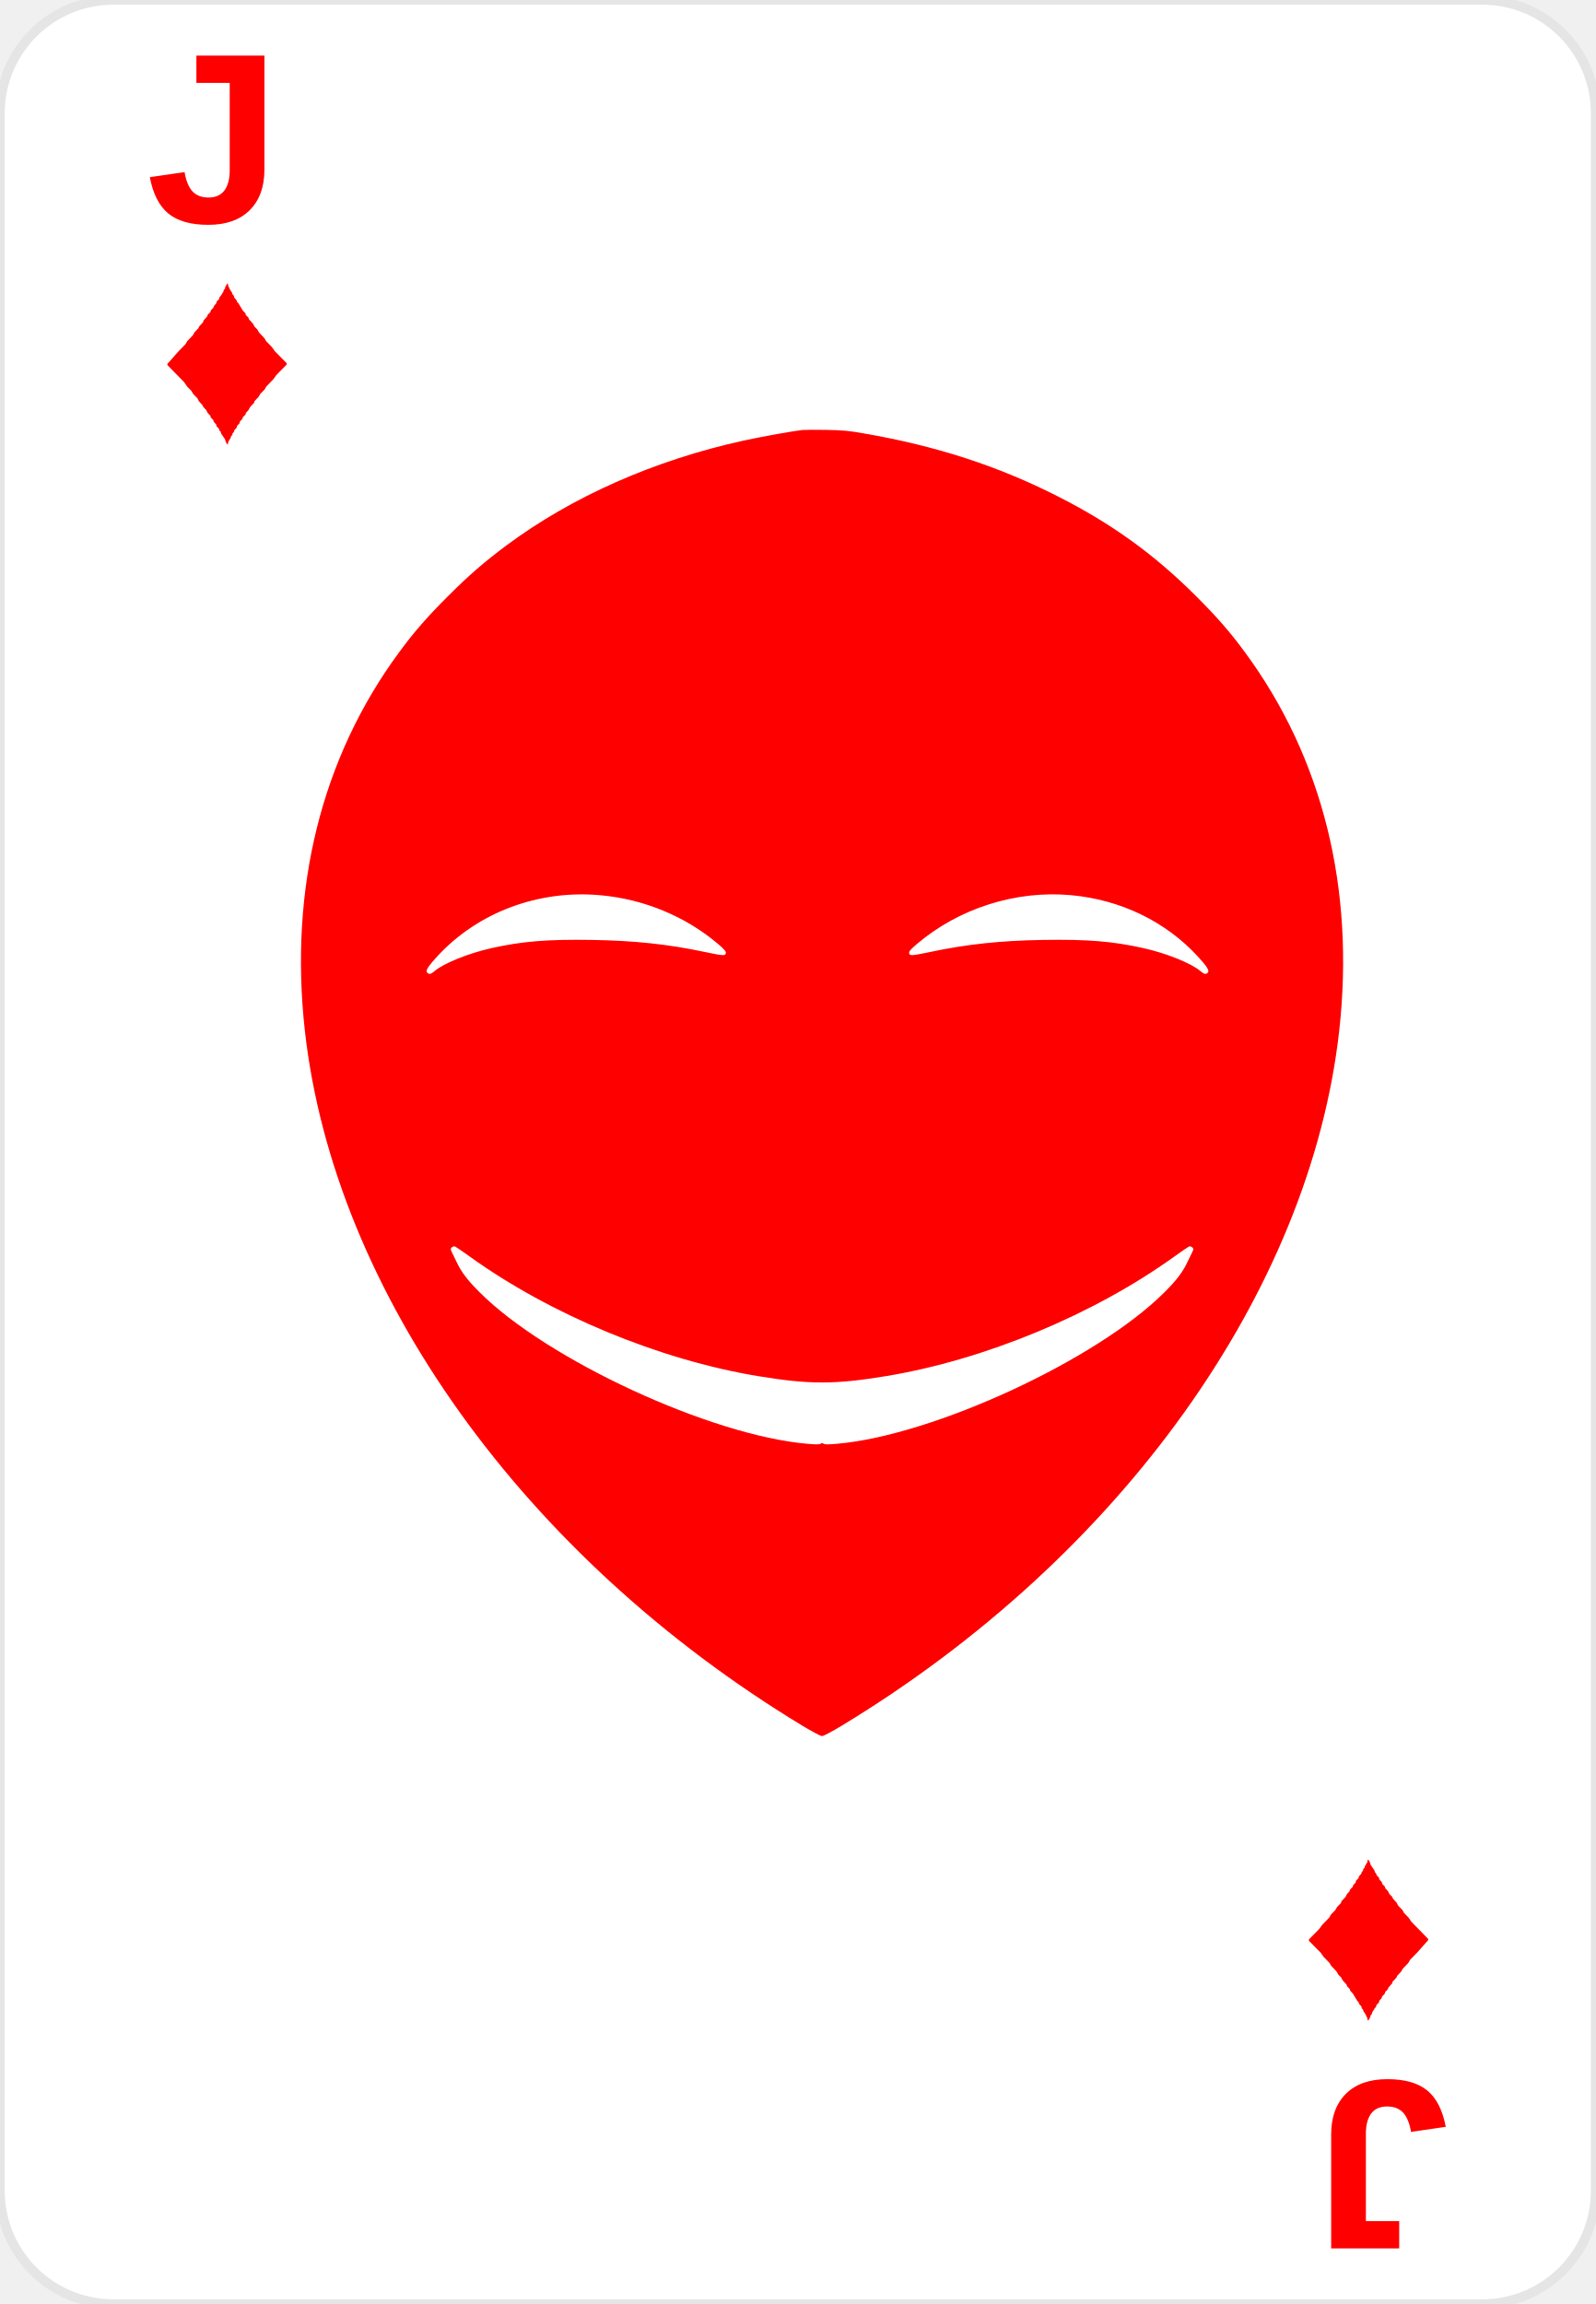
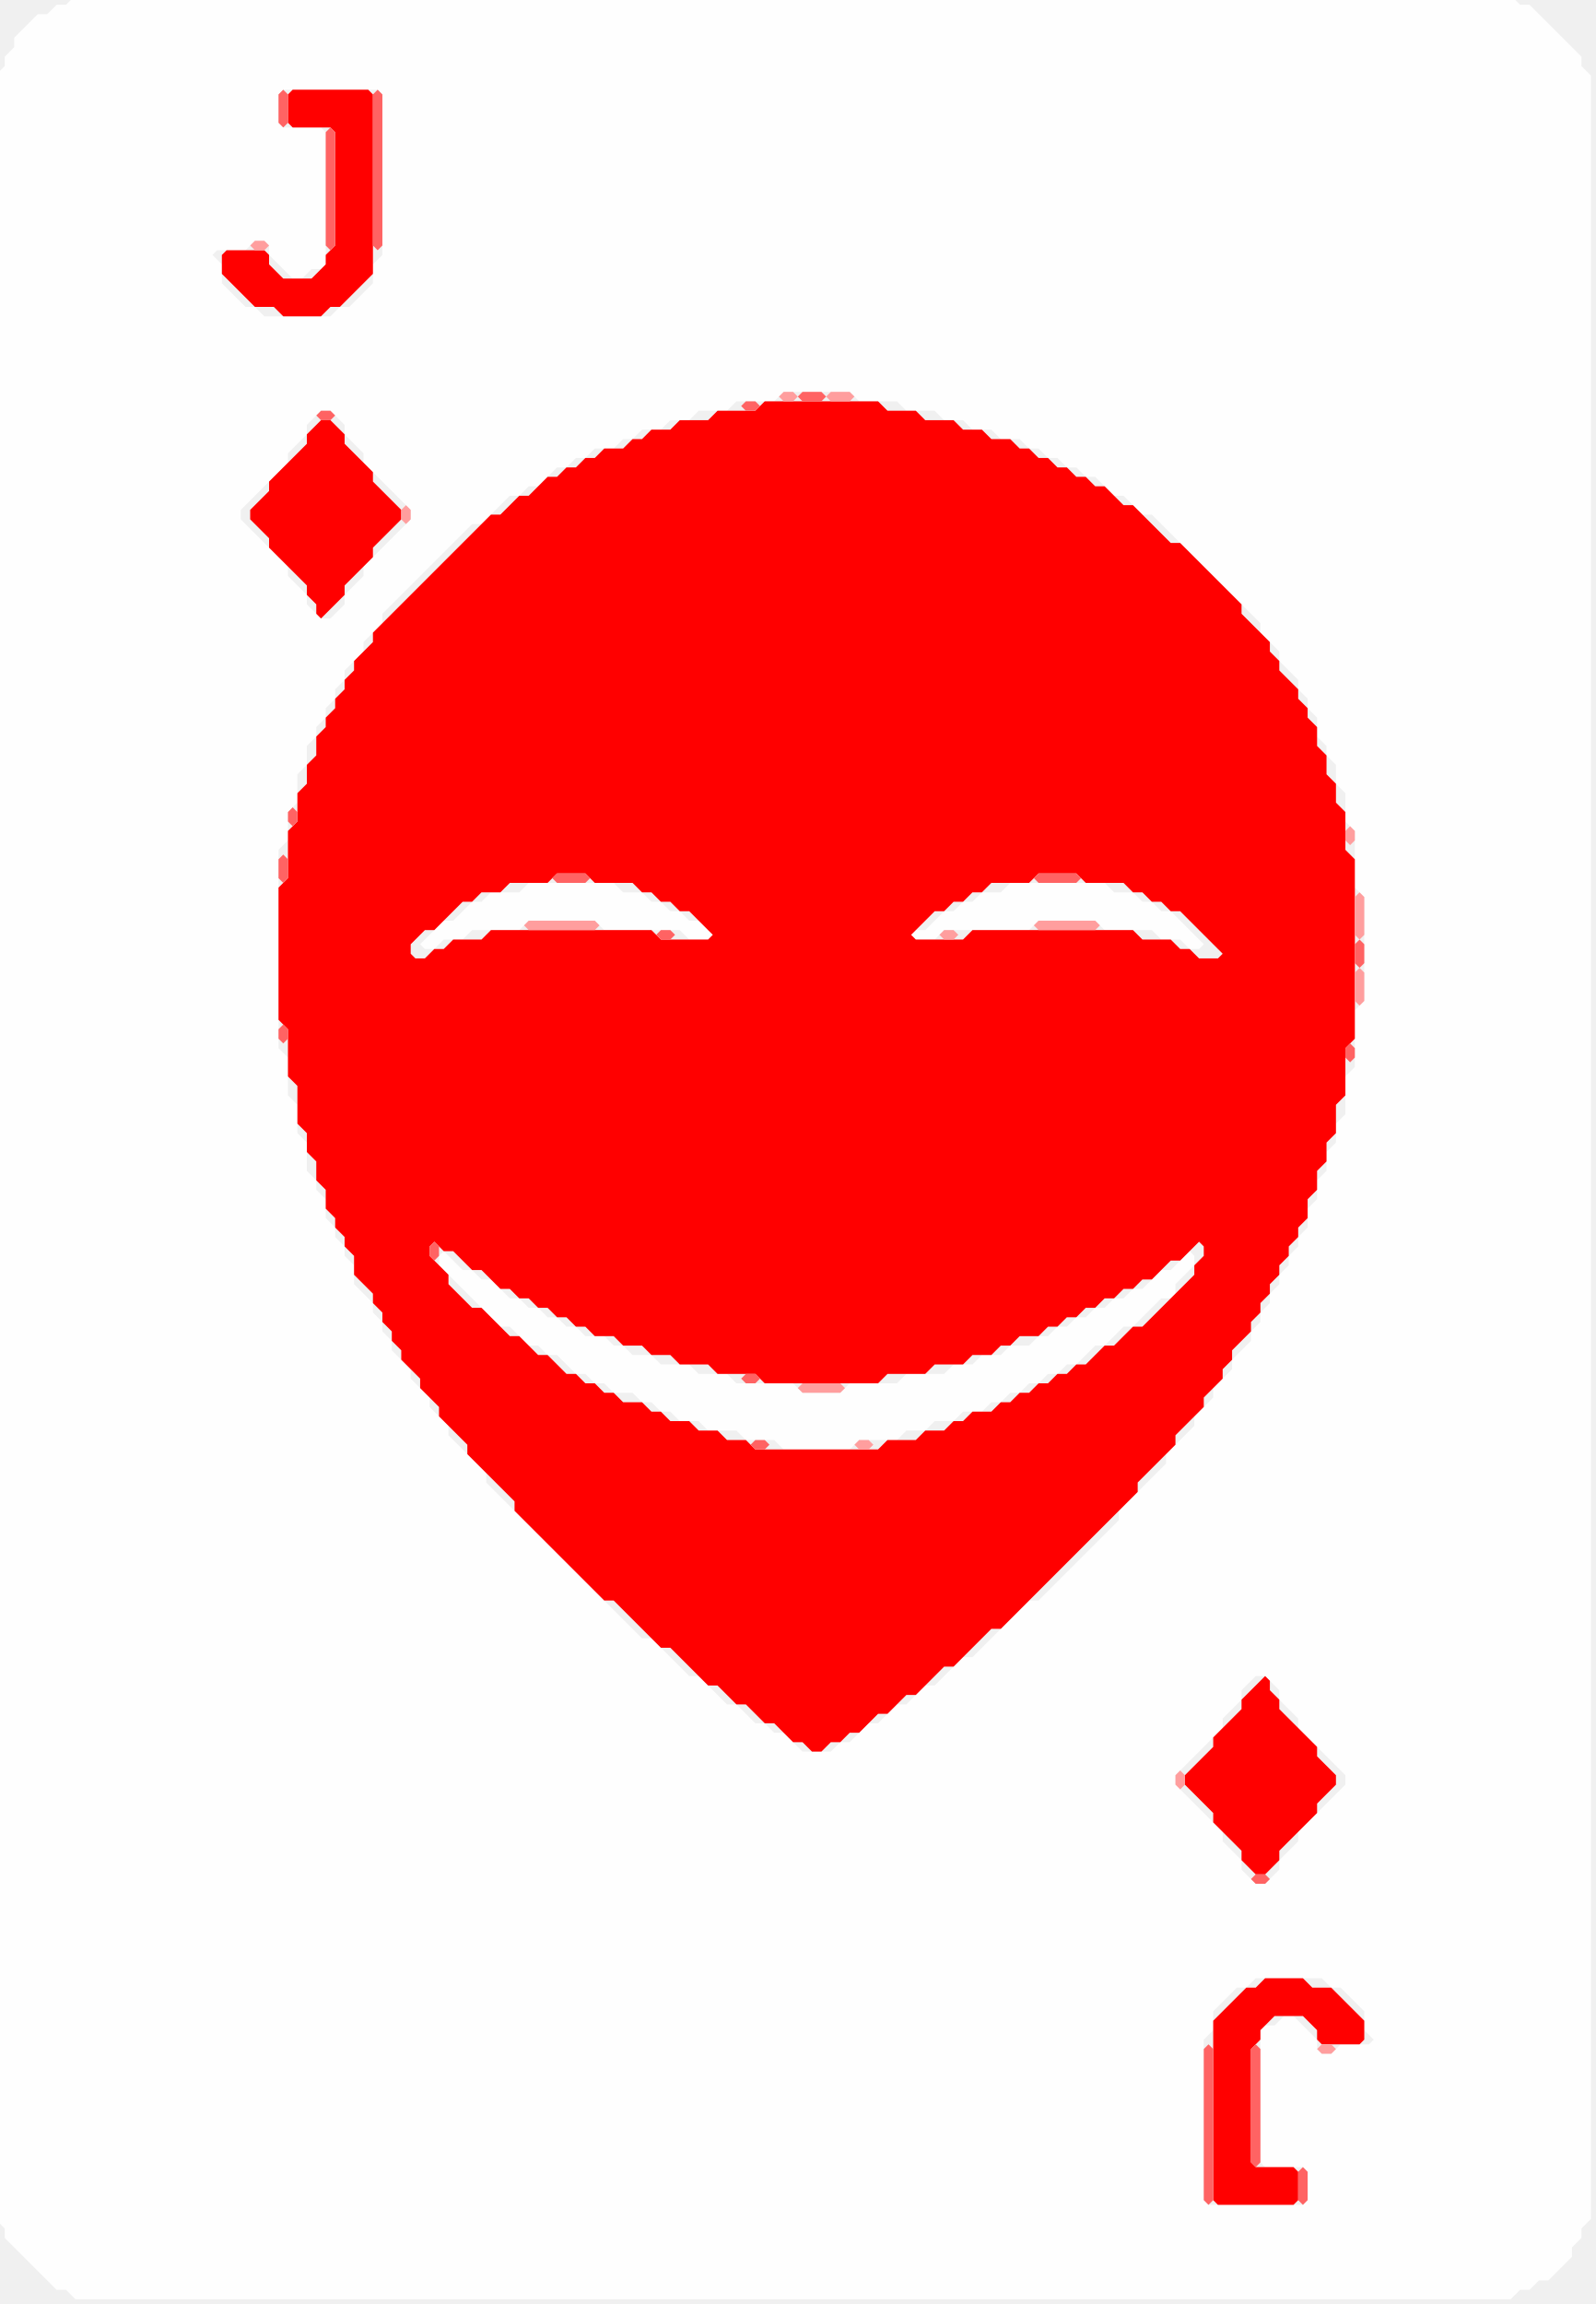
- <svg xmlns="http://www.w3.org/2000/svg" width="169" height="244" viewBox="0 0 169 244" fill="none">
-   <rect width="169" height="244" rx="12" fill="white" stroke="#E5E5E5" />
-   <g transform="translate(84.5 122) scale(1.07) translate(-84.5 -122)">
-     <g transform="translate(20, 30)">
-       <text font-family="Arial" font-size="24" font-weight="bold" fill="#FF0000">J</text>
-       <g transform="translate(8, 14) scale(0.8)">
-         <path d="M-7.377,-0.001 L-6.014,-1.545 L-5.131,-2.45 L-4.928,-2.812 L-4.236,-3.537 L-4.028,-3.899 L-3.519,-4.442 L-3.467,-4.623 L-2.954,-5.166 L-2.925,-5.347 L-2.445,-5.89 L-2.395,-6.071 L-2.043,-6.433 L-2.018,-6.614 L-1.675,-6.976 L-1.627,-7.157 L-1.319,-7.519 L-1.298,-7.7 L-0.953,-8.062 L-0.944,-8.243 L-0.77,-8.424 L-0.437,-8.967 L-0.408,-9.148 L-0.238,-9.329 L-0.227,-9.51 L0.045,-9.961 L0.131,-9.872 L0.135,-9.691 L0.398,-9.148 L0.642,-8.786 L0.678,-8.605 L0.859,-8.424 L0.867,-8.243 L1.18,-7.881 L1.222,-7.7 L1.402,-7.519 L1.947,-6.614 L2.284,-6.252 L2.311,-6.071 L2.669,-5.709 L2.71,-5.528 L3.205,-4.985 L3.396,-4.623 L3.753,-4.261 L3.951,-3.899 L4.632,-3.175 L4.844,-2.812 L5.551,-2.088 L5.939,-1.545 L7.376,-0.097 L7.377,0.084 L6.129,1.351 L5.73,1.894 L4.857,2.799 L4.655,3.161 L4.12,3.704 L3.913,4.066 L3.403,4.609 L3.367,4.79 L2.858,5.334 L2.669,5.696 L2.34,6.058 L2.301,6.239 L1.954,6.601 L1.91,6.782 L1.585,7.144 L1.569,7.325 L1.229,7.687 L1.208,7.868 L0.882,8.23 L0.859,8.411 L0.68,8.592 L0.665,8.773 L0.497,8.954 L0.456,9.135 L0.135,9.678 L0.134,9.859 L0.045,9.961 L-0.145,9.678 L-0.252,9.316 L-0.742,8.592 L-0.77,8.411 L-0.95,8.23 L-0.977,8.049 L-1.311,7.687 L-1.33,7.506 L-1.659,7.144 L-1.679,6.963 L-2.032,6.601 L-2.055,6.42 L-2.399,6.058 L-2.582,5.696 L-2.937,5.334 L-2.997,5.152 L-3.484,4.609 L-3.667,4.247 L-4.201,3.704 L-4.398,3.342 L-4.934,2.799 L-5.308,2.256 L-7.377,0.137 Z" fill="red" />
-       </g>
-     </g>
-     <g transform="translate(149, 214) rotate(180)">
-       <text font-family="Arial" font-size="24" font-weight="bold" fill="#FF0000">J</text>
-       <g transform="translate(8, 14) scale(0.8)">
-         <path d="M-7.377,-0.001 L-6.014,-1.545 L-5.131,-2.45 L-4.928,-2.812 L-4.236,-3.537 L-4.028,-3.899 L-3.519,-4.442 L-3.467,-4.623 L-2.954,-5.166 L-2.925,-5.347 L-2.445,-5.89 L-2.395,-6.071 L-2.043,-6.433 L-2.018,-6.614 L-1.675,-6.976 L-1.627,-7.157 L-1.319,-7.519 L-1.298,-7.7 L-0.953,-8.062 L-0.944,-8.243 L-0.77,-8.424 L-0.437,-8.967 L-0.408,-9.148 L-0.238,-9.329 L-0.227,-9.51 L0.045,-9.961 L0.131,-9.872 L0.135,-9.691 L0.398,-9.148 L0.642,-8.786 L0.678,-8.605 L0.859,-8.424 L0.867,-8.243 L1.18,-7.881 L1.222,-7.7 L1.402,-7.519 L1.947,-6.614 L2.284,-6.252 L2.311,-6.071 L2.669,-5.709 L2.71,-5.528 L3.205,-4.985 L3.396,-4.623 L3.753,-4.261 L3.951,-3.899 L4.632,-3.175 L4.844,-2.812 L5.551,-2.088 L5.939,-1.545 L7.376,-0.097 L7.377,0.084 L6.129,1.351 L5.73,1.894 L4.857,2.799 L4.655,3.161 L4.12,3.704 L3.913,4.066 L3.403,4.609 L3.367,4.79 L2.858,5.334 L2.669,5.696 L2.34,6.058 L2.301,6.239 L1.954,6.601 L1.91,6.782 L1.585,7.144 L1.569,7.325 L1.229,7.687 L1.208,7.868 L0.882,8.23 L0.859,8.411 L0.68,8.592 L0.665,8.773 L0.497,8.954 L0.456,9.135 L0.135,9.678 L0.134,9.859 L0.045,9.961 L-0.145,9.678 L-0.252,9.316 L-0.742,8.592 L-0.77,8.411 L-0.95,8.23 L-0.977,8.049 L-1.311,7.687 L-1.33,7.506 L-1.659,7.144 L-1.679,6.963 L-2.032,6.601 L-2.055,6.42 L-2.399,6.058 L-2.582,5.696 L-2.937,5.334 L-2.997,5.152 L-3.484,4.609 L-3.667,4.247 L-4.201,3.704 L-4.398,3.342 L-4.934,2.799 L-5.308,2.256 L-7.377,0.137 Z" fill="red" />
-       </g>
-     </g>
-     <g transform="translate(84.5, 122)">
-       <g transform="translate(-100, 75) scale(0.01, 0.01)">
-         <g transform="translate(0, 2048) scale(1, -1)" fill="#FF0000" stroke="none">
-           <path d="M10045 16694 c-97 -11 -415 -68 -582 -105 -881 -193 -1699 -555               -2348 -1038 -221 -165 -372 -296 -581 -505 -206 -206 -336 -355 -481 -553               -768 -1042 -1090 -2338 -932 -3748 290 -2582 2168 -5206 4924 -6875 96 -58               181 -103 195 -103 14 0 99 45 195 103 2756 1669 4634 4293 4924 6875 158 1410               -164 2706 -932 3748 -145 198 -275 347 -481 553 -417 417 -838 721 -1376 993               -591 300 -1202 498 -1915 621 -151 27 -211 32 -375 35 -107 2 -213 1 -235 -1z               m-1995 -4605 c430 -39 843 -211 1164 -485 59 -50 76 -71 74 -87 -4 -29 -24               -28 -210 11 -364 77 -695 112 -1114 119 -440 7 -692 -13 -999 -82 -227 -51               -474 -151 -561 -227 -36 -31 -56 -35 -74 -13 -16 19 11 61 101 159 402 437               1004 662 1619 605z m4655 1 c491 -45 935 -260 1254 -606 90 -98 117 -140 101               -159 -18 -22 -38 -18 -74 13 -87 76 -334 176 -561 227 -307 69 -559 89 -999               82 -419 -7 -750 -42 -1114 -119 -186 -39 -206 -40 -210 -11 -2 16 15 37 74 87               417 356 983 536 1529 486z m-5952 -3577 c798 -574 1874 -1021 2852 -1183 509               -84 761 -84 1270 0 978 162 2054 609 2852 1183 71 51 137 96 146 100 9 3 23               -1 32 -9 13 -13 13 -19 2 -42 -8 -15 -29 -58 -47 -97 -47 -102 -110 -186 -230               -305 -669 -669 -2288 -1418 -3244 -1500 -87 -8 -122 -7 -132 1 -11 9 -17 9               -28 0 -10 -8 -45 -9 -132 -1 -956 82 -2575 831 -3244 1500 -120 119 -183 203               -230 305 -18 39 -39 82 -47 97 -11 23 -11 29 2 42 9 8 23 12 32 9 9 -4 75 -49               146 -100z" />
-         </g>
-       </g>
-     </g>
-   </g>
+ <svg xmlns="http://www.w3.org/2000/svg" width="169" height="244" viewBox="0 0 169 244" shape-rendering="geometricPrecision">
+   <path fill="#fefefe" fill-rule="evenodd" d="M160.0,243.5 L8.0,243.5 L7.0,242.5 L6.0,242.5 L0.5,237.0 L0.5,236.0 L-0.5,235.0 L-0.5,8.0 L0.5,7.0 L0.5,6.0 L1.5,5.0 L1.5,4.0 L4.0,1.5 L5.0,1.5 L6.0,0.5 L7.0,0.5 L8.0,-0.5 L160.0,-0.5 L161.0,0.5 L162.0,0.5 L167.5,6.0 L167.5,7.0 L168.5,8.0 L168.5,235.0 L167.5,236.0 L167.5,237.0 L166.5,238.0 L166.5,239.0 L164.0,241.5 L163.0,241.5 L162.0,242.5 L161.0,242.5 Z M35.5,33.0 L36.0,32.5 L37.0,32.5 L39.5,30.0 L39.5,28.0 L40.5,27.0 L40.5,10.0 L40.0,9.5 L30.0,9.5 L29.5,10.0 L29.5,13.0 L30.0,13.5 L34.0,13.5 L34.5,14.0 L34.5,28.0 L34.0,28.5 L33.0,28.5 L32.0,29.5 L31.0,29.5 L28.5,27.0 L28.5,26.0 L28.0,25.5 L27.0,25.5 L26.0,26.5 L23.0,26.5 L22.5,27.0 L23.5,28.0 L23.5,30.0 L26.0,32.5 L27.0,32.5 L28.0,33.5 L35.0,33.5 Z M88.5,185.0 L89.0,184.5 L90.0,184.5 L92.0,182.5 L93.0,182.5 L95.0,180.5 L96.0,180.5 L98.0,178.5 L99.0,178.5 L102.0,175.5 L103.0,175.5 L109.0,169.5 L110.0,169.5 L118.5,161.0 L118.5,160.0 L123.5,155.0 L123.5,154.0 L126.5,151.0 L126.5,150.0 L128.5,148.0 L128.5,147.0 L130.5,145.0 L130.5,144.0 L132.5,142.0 L132.5,141.0 L133.5,140.0 L133.5,139.0 L134.5,138.0 L134.5,137.0 L135.5,136.0 L135.5,135.0 L136.5,134.0 L136.5,133.0 L137.5,132.0 L137.5,131.0 L138.5,130.0 L138.5,128.0 L139.5,127.0 L139.5,125.0 L140.5,124.0 L140.5,122.0 L141.5,121.0 L141.5,119.0 L142.5,118.0 L142.5,114.0 L143.5,113.0 L143.5,107.0 L144.5,106.0 L144.5,95.0 L143.5,94.0 L143.5,88.0 L142.5,87.0 L142.5,84.0 L141.5,83.0 L141.5,81.0 L140.5,80.0 L140.5,79.0 L139.5,78.0 L139.5,76.0 L138.5,75.0 L138.5,74.0 L137.5,73.0 L137.5,72.0 L135.5,70.0 L135.5,69.0 L133.5,67.0 L133.5,66.0 L122.0,54.5 L121.0,54.5 L119.0,52.5 L118.0,52.5 L116.0,50.5 L115.0,50.5 L114.0,49.5 L113.0,49.5 L112.0,48.5 L111.0,48.5 L110.0,47.5 L109.0,47.5 L108.0,46.5 L106.0,46.5 L105.0,45.5 L103.0,45.5 L102.0,44.5 L100.0,44.5 L99.0,43.5 L96.0,43.5 L95.0,42.5 L91.0,42.5 L90.0,41.5 L83.0,41.5 L82.0,42.5 L78.0,42.5 L77.0,43.5 L74.0,43.5 L73.0,44.5 L71.0,44.5 L70.0,45.5 L68.0,45.5 L67.0,46.5 L66.0,46.5 L65.0,47.5 L63.0,47.5 L62.0,48.5 L61.0,48.5 L60.0,49.5 L59.0,49.5 L57.0,51.5 L56.0,51.5 L55.0,52.5 L54.0,52.5 L51.0,55.5 L50.0,55.5 L40.5,65.0 L40.5,66.0 L38.5,68.0 L38.5,69.0 L36.5,71.0 L36.5,72.0 L35.5,73.0 L35.5,74.0 L34.5,75.0 L34.5,76.0 L33.5,77.0 L33.5,78.0 L32.5,79.0 L32.5,81.0 L31.5,82.0 L31.5,85.0 L30.5,86.0 L30.5,89.0 L29.5,90.0 L29.5,111.0 L30.5,112.0 L30.5,116.0 L31.5,117.0 L31.5,120.0 L32.5,121.0 L32.5,124.0 L33.5,125.0 L33.5,126.0 L34.5,127.0 L34.5,129.0 L35.5,130.0 L35.5,131.0 L36.5,132.0 L36.5,133.0 L37.5,134.0 L37.5,136.0 L39.5,138.0 L39.5,139.0 L40.5,140.0 L40.5,141.0 L41.5,142.0 L41.5,143.0 L43.5,145.0 L43.5,146.0 L45.5,148.0 L45.5,149.0 L47.5,151.0 L47.5,152.0 L51.5,156.0 L51.5,157.0 L68.0,173.5 L69.0,173.5 L73.0,177.5 L74.0,177.5 L77.0,180.5 L78.0,180.5 L80.0,182.5 L81.0,182.5 L82.0,183.5 L83.0,183.5 L85.0,185.5 L88.0,185.5 Z M35.5,65.0 L36.5,64.0 L36.5,63.0 L38.5,61.0 L38.5,60.0 L43.5,55.0 L43.5,54.0 L38.5,49.0 L38.5,48.0 L36.5,46.0 L36.5,45.0 L35.0,43.5 L34.0,43.5 L32.5,45.0 L32.5,46.0 L30.5,48.0 L30.5,49.0 L25.5,54.0 L25.5,55.0 L30.5,60.0 L30.5,61.0 L32.5,63.0 L32.5,64.0 L33.0,64.5 L34.0,65.5 L35.0,65.5 Z M46.0,100.5 L45.0,100.5 L44.5,100.0 L47.0,97.5 L48.0,97.5 L50.0,95.5 L51.0,95.5 L52.0,94.5 L55.0,94.5 L56.0,93.5 L65.0,93.5 L66.0,94.5 L68.0,94.5 L69.0,95.5 L70.0,95.5 L71.0,96.5 L72.0,96.5 L73.0,97.5 L74.0,97.5 L75.5,99.0 L75.0,99.5 L73.0,99.5 L72.0,98.5 L64.0,98.5 L63.0,97.5 L56.0,97.5 L55.0,98.5 L50.0,98.5 L49.0,99.5 L47.0,99.5 Z M127.0,100.5 L126.0,100.5 L125.0,99.5 L123.0,99.5 L122.0,98.5 L117.0,98.5 L116.0,97.5 L110.0,97.5 L109.0,98.5 L100.0,98.5 L99.0,99.5 L97.0,99.5 L96.5,99.0 L97.0,98.5 L98.0,98.5 L100.0,96.5 L101.0,96.5 L102.0,95.5 L103.0,95.5 L104.0,94.5 L106.0,94.5 L107.0,93.5 L117.0,93.5 L118.0,94.5 L120.0,94.5 L121.0,95.5 L122.0,95.5 L123.0,96.5 L124.0,96.5 L127.5,100.0 Z M90.0,153.5 L83.0,153.5 L82.0,152.5 L79.0,152.5 L78.0,151.5 L75.0,151.5 L74.0,150.5 L72.0,150.5 L71.0,149.5 L70.0,149.5 L69.0,148.5 L68.0,148.5 L67.0,147.5 L65.0,147.5 L64.0,146.5 L63.0,146.5 L62.0,145.5 L61.0,145.5 L59.0,143.5 L58.0,143.5 L57.0,142.5 L56.0,142.5 L54.0,140.5 L53.0,140.5 L46.5,134.0 L46.5,133.0 L47.0,132.5 L49.0,134.5 L50.0,134.5 L51.0,135.5 L52.0,135.5 L54.0,137.5 L55.0,137.5 L56.0,138.5 L57.0,138.5 L58.0,139.5 L59.0,139.5 L60.0,140.5 L61.0,140.5 L62.0,141.5 L64.0,141.5 L65.0,142.5 L66.0,142.5 L67.0,143.5 L69.0,143.5 L70.0,144.5 L73.0,144.5 L74.0,145.5 L77.0,145.5 L78.0,146.5 L84.0,146.5 L85.0,147.5 L89.0,147.5 L90.0,146.5 L95.0,146.5 L96.0,145.5 L100.0,145.5 L101.0,144.5 L103.0,144.5 L104.0,143.5 L106.0,143.5 L107.0,142.5 L109.0,142.5 L110.0,141.5 L111.0,141.5 L112.0,140.5 L113.0,140.5 L114.0,139.5 L115.0,139.5 L116.0,138.5 L117.0,138.5 L118.0,137.5 L119.0,137.5 L120.0,136.5 L121.0,136.5 L123.0,134.5 L124.0,134.5 L126.0,132.5 L126.5,133.0 L126.5,134.0 L124.5,136.0 L124.5,137.0 L124.0,137.5 L123.0,137.5 L120.0,140.5 L119.0,140.5 L117.0,142.5 L116.0,142.5 L114.0,144.5 L113.0,144.5 L112.0,145.5 L111.0,145.5 L110.0,146.5 L109.0,146.5 L108.0,147.5 L107.0,147.5 L106.0,148.5 L105.0,148.5 L104.0,149.5 L102.0,149.5 L101.0,150.5 L99.0,150.5 L98.0,151.5 L96.0,151.5 L95.0,152.5 L91.0,152.5 Z M134.5,199.0 L135.5,198.0 L135.5,197.0 L137.5,195.0 L137.5,194.0 L142.5,189.0 L142.5,188.0 L137.5,183.0 L137.5,182.0 L135.5,180.0 L135.5,179.0 L134.0,177.5 L133.0,177.5 L131.5,179.0 L131.5,180.0 L129.5,182.0 L129.5,183.0 L124.5,188.0 L124.5,189.0 L129.5,194.0 L129.5,195.0 L131.5,197.0 L131.5,198.0 L132.0,198.5 L133.0,199.5 L134.0,199.5 Z M138.5,233.0 L138.5,230.0 L138.0,229.5 L134.0,229.5 L133.5,229.0 L133.5,215.0 L134.0,214.5 L135.0,214.5 L136.0,213.5 L137.0,213.5 L139.5,216.0 L139.5,217.0 L140.0,217.5 L141.0,217.5 L142.0,216.5 L145.0,216.5 L145.5,216.0 L144.5,215.0 L144.5,213.0 L142.0,210.5 L141.0,210.5 L140.0,209.5 L133.0,209.5 L132.0,210.5 L131.0,210.5 L128.5,213.0 L128.5,215.0 L127.5,216.0 L127.5,233.0 L128.0,233.5 L138.0,233.5 Z" />
+   <path fill="#ff0000" fill-rule="evenodd" d="M34.0,33.5 L30.0,33.5 L29.0,32.5 L27.0,32.5 L23.5,29.0 L23.5,27.0 L24.0,26.5 L28.0,26.5 L28.5,27.0 L28.5,28.0 L30.0,29.5 L33.0,29.5 L34.5,28.0 L34.5,27.0 L35.5,26.0 L35.5,14.0 L35.0,13.5 L31.0,13.5 L30.5,13.0 L30.5,10.0 L31.0,9.5 L39.0,9.5 L39.5,10.0 L39.5,29.0 L36.0,32.5 L35.0,32.5 Z M87.0,185.5 L86.0,185.5 L85.0,184.5 L84.0,184.5 L82.0,182.5 L81.0,182.5 L79.0,180.5 L78.0,180.5 L76.0,178.5 L75.0,178.5 L71.0,174.5 L70.0,174.5 L65.0,169.5 L64.0,169.5 L54.5,160.0 L54.5,159.0 L49.5,154.0 L49.5,153.0 L46.5,150.0 L46.5,149.0 L44.5,147.0 L44.5,146.0 L42.5,144.0 L42.5,143.0 L41.5,142.0 L41.5,141.0 L40.5,140.0 L40.5,139.0 L39.5,138.0 L39.5,137.0 L37.5,135.0 L37.5,133.0 L36.5,132.0 L36.5,131.0 L35.5,130.0 L35.5,129.0 L34.5,128.0 L34.5,126.0 L33.5,125.0 L33.5,123.0 L32.5,122.0 L32.5,120.0 L31.5,119.0 L31.5,115.0 L30.5,114.0 L30.5,109.0 L29.5,108.0 L29.5,94.0 L30.5,93.0 L30.5,88.0 L31.5,87.0 L31.5,84.0 L32.5,83.0 L32.5,81.0 L33.5,80.0 L33.5,78.0 L34.5,77.0 L34.5,76.0 L35.5,75.0 L35.5,74.0 L36.5,73.0 L36.5,72.0 L37.5,71.0 L37.5,70.0 L39.5,68.0 L39.5,67.0 L52.0,54.5 L53.0,54.5 L55.0,52.5 L56.0,52.5 L58.0,50.5 L59.0,50.5 L60.0,49.5 L61.0,49.5 L62.0,48.5 L63.0,48.5 L64.0,47.5 L66.0,47.5 L67.0,46.5 L68.0,46.5 L69.0,45.5 L71.0,45.5 L72.0,44.5 L75.0,44.5 L76.0,43.5 L80.0,43.5 L81.0,42.5 L93.0,42.5 L94.0,43.5 L97.0,43.5 L98.0,44.5 L101.0,44.5 L102.0,45.5 L104.0,45.5 L105.0,46.5 L107.0,46.5 L108.0,47.5 L109.0,47.5 L110.0,48.5 L111.0,48.5 L112.0,49.5 L113.0,49.5 L114.0,50.5 L115.0,50.5 L116.0,51.5 L117.0,51.5 L119.0,53.5 L120.0,53.5 L124.0,57.5 L125.0,57.5 L126.0,58.5 L131.5,64.0 L131.5,65.0 L134.5,68.0 L134.5,69.0 L135.5,70.0 L135.5,71.0 L137.5,73.0 L137.5,74.0 L138.5,75.0 L138.5,76.0 L139.5,77.0 L139.5,79.0 L140.5,80.0 L140.5,82.0 L141.5,83.0 L141.5,85.0 L142.5,86.0 L142.5,90.0 L143.5,91.0 L143.5,110.0 L142.5,111.0 L142.5,116.0 L141.5,117.0 L141.5,120.0 L140.5,121.0 L140.5,123.0 L139.5,124.0 L139.5,126.0 L138.5,127.0 L138.5,129.0 L137.5,130.0 L137.5,131.0 L136.5,132.0 L136.5,133.0 L135.5,134.0 L135.5,135.0 L134.5,136.0 L134.5,137.0 L133.5,138.0 L133.5,139.0 L132.5,140.0 L132.5,141.0 L130.5,143.0 L130.5,144.0 L129.5,145.0 L129.5,146.0 L127.5,148.0 L127.5,149.0 L124.5,152.0 L124.5,153.0 L120.5,157.0 L120.5,158.0 L106.0,172.5 L105.0,172.5 L101.0,176.5 L100.0,176.5 L97.0,179.5 L96.0,179.5 L94.0,181.5 L93.0,181.5 L91.0,183.5 L90.0,183.5 L89.0,184.5 L88.0,184.5 Z M34.0,65.5 L33.5,65.0 L33.5,64.0 L32.5,63.0 L32.5,62.0 L28.5,58.0 L28.5,57.0 L26.5,55.0 L26.5,54.0 L28.5,52.0 L28.5,51.0 L32.5,47.0 L32.5,46.0 L34.0,44.5 L35.0,44.5 L36.5,46.0 L36.5,47.0 L39.5,50.0 L39.5,51.0 L42.5,54.0 L42.5,55.0 L39.5,58.0 L39.5,59.0 L36.5,62.0 L36.5,63.0 Z M45.5,101.0 L46.0,100.5 L47.0,100.5 L48.0,99.5 L51.0,99.5 L52.0,98.5 L69.0,98.5 L70.0,99.5 L75.0,99.5 L75.5,99.0 L73.0,96.5 L72.0,96.5 L71.0,95.5 L70.0,95.5 L69.0,94.5 L68.0,94.5 L67.0,93.5 L63.0,93.5 L62.0,92.5 L59.0,92.5 L58.0,93.5 L54.0,93.5 L53.0,94.5 L51.0,94.5 L50.0,95.5 L49.0,95.5 L46.0,98.5 L45.0,98.5 L43.5,100.0 L43.5,101.0 L44.0,101.5 L45.0,101.5 Z M129.5,101.0 L125.0,96.5 L124.0,96.5 L123.0,95.5 L122.0,95.5 L121.0,94.5 L120.0,94.5 L119.0,93.5 L115.0,93.5 L114.0,92.5 L110.0,92.5 L109.0,93.5 L105.0,93.5 L104.0,94.5 L103.0,94.5 L102.0,95.5 L101.0,95.5 L100.0,96.5 L99.0,96.5 L96.5,99.0 L97.0,99.5 L102.0,99.5 L103.0,98.5 L120.0,98.5 L121.0,99.5 L124.0,99.5 L125.0,100.5 L126.0,100.5 L127.0,101.5 L129.0,101.5 Z M93.5,153.0 L94.0,152.5 L97.0,152.5 L98.0,151.5 L100.0,151.5 L101.0,150.5 L102.0,150.5 L103.0,149.5 L105.0,149.5 L106.0,148.5 L107.0,148.5 L108.0,147.5 L109.0,147.5 L110.0,146.5 L111.0,146.5 L112.0,145.5 L113.0,145.5 L114.0,144.5 L115.0,144.5 L117.0,142.5 L118.0,142.5 L120.0,140.5 L121.0,140.5 L126.5,135.0 L126.5,134.0 L127.5,133.0 L127.5,132.0 L127.0,131.5 L125.0,133.5 L124.0,133.5 L122.0,135.5 L121.0,135.5 L120.0,136.5 L119.0,136.5 L118.0,137.5 L117.0,137.5 L116.0,138.5 L115.0,138.5 L114.0,139.5 L113.0,139.5 L112.0,140.5 L111.0,140.5 L110.0,141.5 L108.0,141.5 L107.0,142.5 L106.0,142.5 L105.0,143.5 L103.0,143.5 L102.0,144.5 L99.0,144.5 L98.0,145.5 L94.0,145.5 L93.0,146.5 L81.0,146.5 L80.0,145.5 L76.0,145.5 L75.0,144.5 L72.0,144.5 L71.0,143.5 L69.0,143.5 L68.0,142.5 L66.0,142.5 L65.0,141.5 L63.0,141.5 L62.0,140.5 L61.0,140.5 L60.0,139.5 L59.0,139.5 L58.0,138.5 L57.0,138.5 L56.0,137.5 L55.0,137.5 L54.0,136.5 L53.0,136.5 L51.0,134.5 L50.0,134.5 L48.0,132.5 L47.0,132.5 L46.0,131.5 L45.5,132.0 L45.5,133.0 L47.5,135.0 L47.5,136.0 L50.0,138.5 L51.0,138.5 L54.0,141.5 L55.0,141.5 L57.0,143.5 L58.0,143.5 L60.0,145.5 L61.0,145.5 L62.0,146.5 L63.0,146.5 L64.0,147.5 L65.0,147.5 L66.0,148.5 L68.0,148.5 L69.0,149.5 L70.0,149.5 L71.0,150.5 L73.0,150.5 L74.0,151.5 L76.0,151.5 L77.0,152.5 L79.0,152.5 L80.0,153.5 L93.0,153.5 Z M134.0,198.5 L133.0,198.5 L131.5,197.0 L131.5,196.0 L128.5,193.0 L128.5,192.0 L125.5,189.0 L125.5,188.0 L128.5,185.0 L128.5,184.0 L131.5,181.0 L131.5,180.0 L134.0,177.5 L134.5,178.0 L134.5,179.0 L135.5,180.0 L135.5,181.0 L139.5,185.0 L139.5,186.0 L141.5,188.0 L141.5,189.0 L139.5,191.0 L139.5,192.0 L135.5,196.0 L135.5,197.0 Z M137.0,233.5 L129.0,233.5 L128.5,233.0 L128.5,214.0 L132.0,210.5 L133.0,210.5 L134.0,209.5 L138.0,209.5 L139.0,210.5 L141.0,210.5 L144.5,214.0 L144.5,216.0 L144.0,216.5 L140.0,216.5 L139.5,216.0 L139.5,215.0 L138.0,213.5 L135.0,213.5 L133.5,215.0 L133.5,216.0 L132.5,217.0 L132.5,229.0 L133.0,229.5 L137.0,229.5 L137.5,230.0 L137.5,233.0 Z" />
+   <path fill="#ff6363" fill-rule="evenodd" d="M30.0,13.5 L29.5,13.0 L29.5,10.0 L30.0,9.5 L30.5,10.0 L30.5,13.0 Z M40.0,26.5 L39.5,26.0 L39.5,10.0 L40.0,9.5 L40.5,10.0 L40.5,26.0 Z M35.0,26.5 L34.5,26.0 L34.5,14.0 L35.0,13.5 L35.5,14.0 L35.5,26.0 Z M87.0,42.5 L85.0,42.5 L84.5,42.0 L85.0,41.5 L87.0,41.5 L87.5,42.0 Z M80.0,43.5 L79.0,43.5 L78.5,43.0 L79.0,42.5 L80.0,42.5 L80.5,43.0 Z M35.0,44.5 L34.0,44.5 L33.5,44.0 L34.0,43.5 L35.0,43.5 L35.5,44.0 Z M31.0,87.5 L30.5,87.0 L30.5,86.0 L31.0,85.5 L31.5,86.0 L31.5,87.0 Z M30.0,93.5 L29.5,93.0 L29.5,91.0 L30.0,90.5 L30.5,91.0 L30.5,93.0 Z M62.0,93.5 L59.0,93.5 L58.5,93.0 L59.0,92.5 L62.0,92.5 L62.5,93.0 Z M114.0,93.5 L110.0,93.5 L109.5,93.0 L110.0,92.5 L114.0,92.5 L114.5,93.0 Z M71.0,99.5 L70.0,99.5 L69.5,99.0 L70.0,98.5 L71.0,98.5 L71.5,99.0 Z M144.0,102.5 L143.5,102.0 L143.5,100.0 L144.0,99.5 L144.5,100.0 L144.5,102.0 Z M30.0,110.5 L29.5,110.0 L29.5,109.0 L30.0,108.5 L30.5,109.0 L30.5,110.0 Z M143.0,112.5 L142.5,112.0 L142.5,111.0 L143.0,110.5 L143.5,111.0 L143.5,112.0 Z M46.0,133.5 L45.5,133.0 L45.5,132.0 L46.0,131.5 L46.5,132.0 L46.5,133.0 Z M80.0,146.5 L79.0,146.5 L78.5,146.0 L79.0,145.5 L80.0,145.5 L80.5,146.0 Z M81.0,153.5 L80.0,153.5 L79.5,153.0 L80.0,152.5 L81.0,152.5 L81.5,153.0 Z M134.0,199.5 L133.0,199.5 L132.5,199.0 L133.0,198.5 L134.0,198.5 L134.5,199.0 Z M128.0,233.5 L127.5,233.0 L127.5,217.0 L128.0,216.5 L128.5,217.0 L128.5,233.0 Z M133.0,229.5 L132.5,229.0 L132.5,217.0 L133.0,216.5 L133.5,217.0 L133.5,229.0 Z M138.0,233.5 L137.5,233.0 L137.5,230.0 L138.0,229.5 L138.5,230.0 L138.5,233.0 Z" />
+   <path fill="#ff9e9e" fill-rule="evenodd" d="M28.0,26.5 L27.0,26.5 L26.5,26.0 L27.0,25.5 L28.0,25.5 L28.5,26.0 Z M84.0,42.5 L83.0,42.5 L82.5,42.0 L83.0,41.5 L84.0,41.5 L84.5,42.0 Z M90.0,42.5 L88.0,42.5 L87.5,42.0 L88.0,41.5 L90.0,41.5 L90.5,42.0 Z M43.0,55.5 L42.5,55.0 L42.5,54.0 L43.0,53.5 L43.5,54.0 L43.5,55.0 Z M143.0,89.5 L142.5,89.0 L142.5,88.0 L143.0,87.5 L143.5,88.0 L143.5,89.0 Z M144.0,99.5 L143.5,99.0 L143.5,95.0 L144.0,94.5 L144.5,95.0 L144.5,99.0 Z M63.0,98.5 L56.0,98.5 L55.5,98.0 L56.0,97.5 L63.0,97.5 L63.5,98.0 Z M116.0,98.5 L110.0,98.5 L109.5,98.0 L110.0,97.5 L116.0,97.5 L116.5,98.0 Z M101.0,99.5 L100.0,99.5 L99.5,99.0 L100.0,98.5 L101.0,98.5 L101.5,99.0 Z M144.0,106.5 L143.5,106.0 L143.5,103.0 L144.0,102.5 L144.5,103.0 L144.5,106.0 Z M89.0,147.5 L85.0,147.5 L84.5,147.0 L85.0,146.5 L89.0,146.5 L89.5,147.0 Z M92.0,153.5 L91.0,153.5 L90.5,153.0 L91.0,152.5 L92.0,152.5 L92.5,153.0 Z M125.0,189.5 L124.5,189.0 L124.5,188.0 L125.0,187.5 L125.5,188.0 L125.5,189.0 Z M141.0,217.5 L140.0,217.5 L139.5,217.0 L140.0,216.5 L141.0,216.5 L141.5,217.0 Z" />
</svg>
